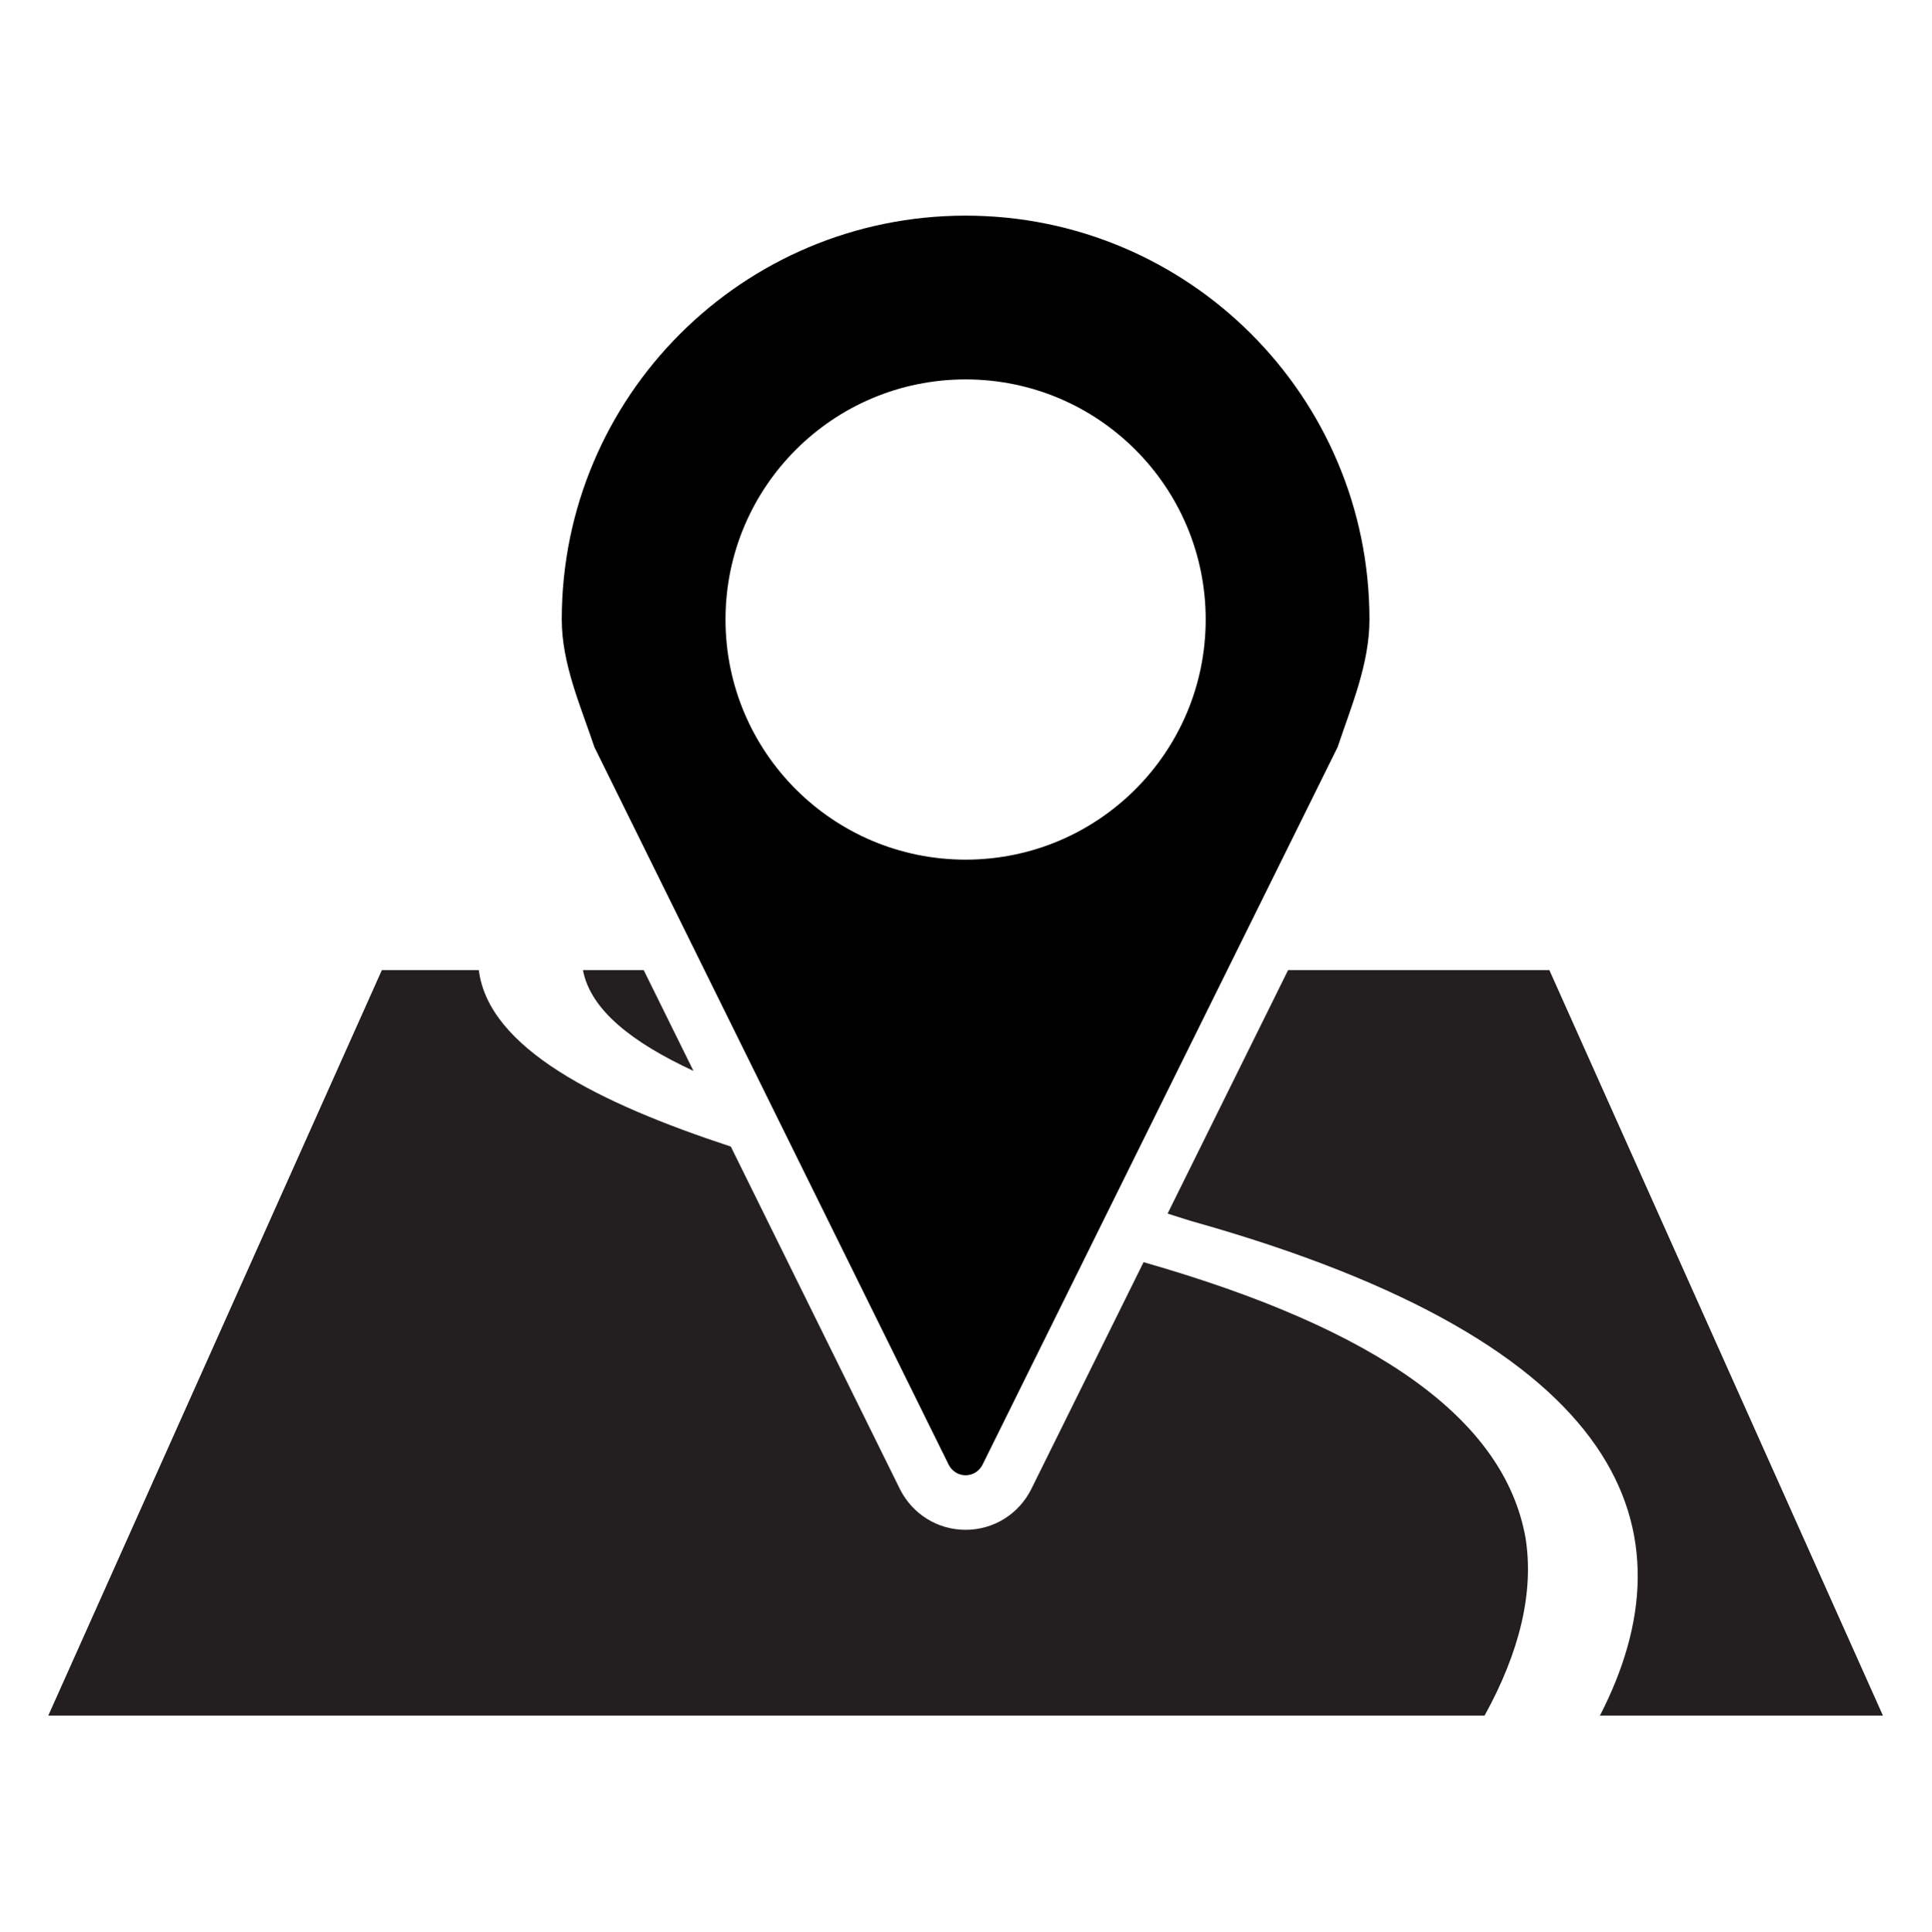
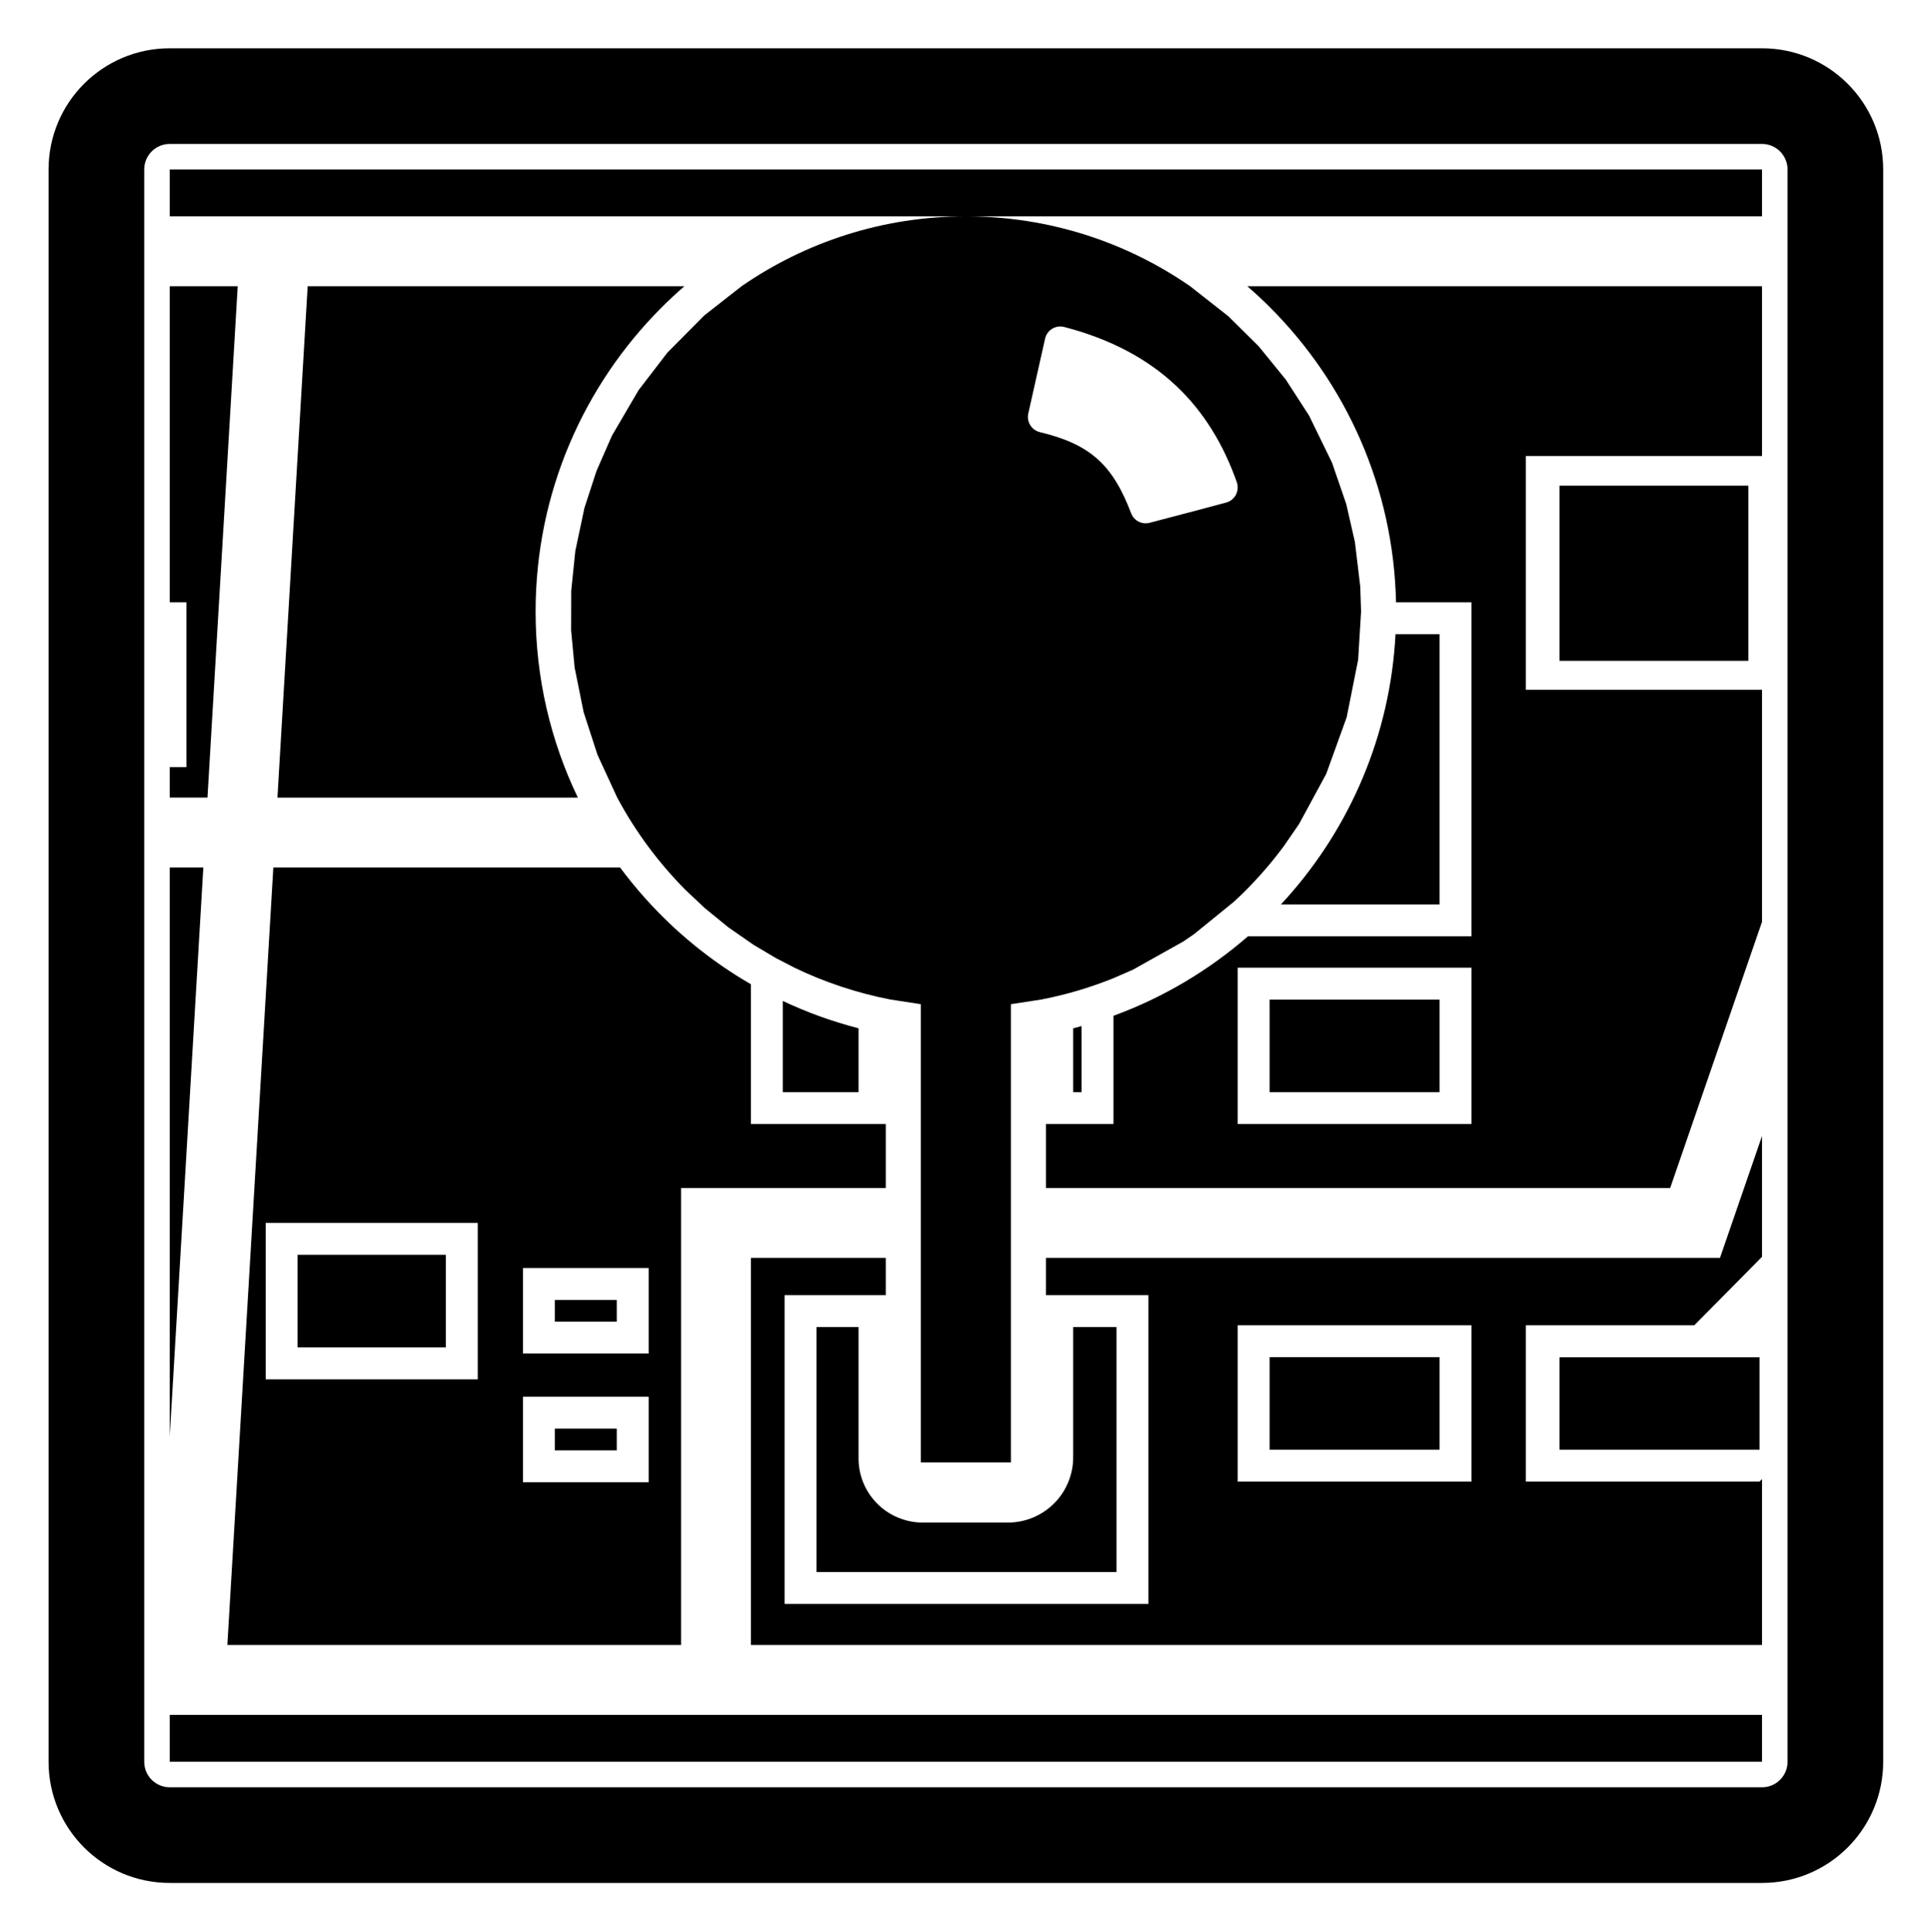
- <svg xmlns="http://www.w3.org/2000/svg" version="1.0" id="Layer_4_1_" x="0px" y="0px" width="283.465px" height="283.465px" viewBox="0 0 283.465 283.465" enable-background="new 0 0 283.465 283.465" xml:space="preserve">
-   <g>
-     <path fill="#231F20" d="M189.07,142.389l-17.688,35.744c1.147,0.354,2.278,0.711,3.383,1.07   c64.635,18.098,73.926,45.691,60.076,72.609h41.535l-48.961-109.424H189.07z" />
-     <polygon fill="#231F20" points="276.378,251.813 276.377,251.813 276.378,251.814  " />
-     <path fill="#231F20" d="M85.563,142.391c1.103,5.864,7.275,10.648,16.222,14.796l-7.306-14.796H85.563z" />
-     <path fill="#231F20" d="M141.732,224.547c-4.094,0-7.786-2.285-9.634-5.963l-0.013-0.025l-0.013-0.025l-24.803-50.238   c-19.397-6.381-35.556-14.434-36.99-25.904H56.048L7.087,251.814h210.819c5.17-9.357,7.281-18.162,6.01-26.104   c-3.12-17.357-21.636-30.592-56.062-40.447l-16.488,33.318C149.518,222.262,145.826,224.547,141.732,224.547z" />
-     <path d="M141.732,216.547c1.046,0,2.006-0.602,2.485-1.557l52.124-105.334l0.03-0.058c-0.003-0.003-0.006-0.006-0.006-0.007   c1.957-5.87,4.647-12.137,4.647-18.658c0-32.74-26.541-59.283-59.281-59.283S82.451,58.191,82.451,90.933   c0,6.546,2.831,12.836,4.789,18.724l52.006,105.334C139.726,215.945,140.685,216.547,141.732,216.547z M106.489,90.934   c0-19.464,15.78-35.246,35.243-35.246s35.242,15.78,35.242,35.246s-15.779,35.243-35.242,35.243S106.489,110.398,106.489,90.934z" />
-   </g>
+ <svg xmlns="http://www.w3.org/2000/svg" version="1.1" id="Layer_1" x="0px" y="0px" width="283.465px" height="283.465px" viewBox="0 0 283.465 283.465" enable-background="new 0 0 283.465 283.465" xml:space="preserve">
+   <path fill-rule="evenodd" clip-rule="evenodd" d="M24.913,31.755h233.715v-6.878H24.913V31.755z M155.648,47.916  c-0.421,0-0.841,0.11-1.207,0.334c-0.53,0.324-0.904,0.85-1.042,1.453c-0.667,2.943-1.81,8.067-2.468,11.001  c-0.266,1.207,0.476,2.404,1.663,2.715c7.432,1.773,10.741,4.794,13.446,11.956c0.348,0.873,1.18,1.421,2.075,1.435h0.101  c0.174-0.004,0.356-0.027,0.53-0.078c2.889-0.745,8.162-2.148,11.197-2.957c0.621-0.16,1.143-0.571,1.453-1.133  c0.302-0.567,0.356-1.229,0.155-1.837c-3.857-10.969-11.444-19.196-25.338-22.811c-0.146-0.041-0.302-0.064-0.457-0.073  L155.648,47.916z M228.902,96.997h27.724V71.284h-27.724V96.997z M100.456,42.011H45.159l-4.438,75.06h44.095  c-3.972-8.264-6.202-17.528-6.202-27.308c0-17.427,7.075-33.218,18.506-44.648C98.194,44.04,99.309,43.007,100.456,42.011z   M24.913,117.07h5.539l4.438-75.06h-9.977V88.4h2.454v24.2h-2.454V117.07z M204.835,93.08h6.462v39.671h-23.281  c0.292-0.315,0.585-0.635,0.878-0.959C198.171,121.394,204.066,107.911,204.835,93.08z M158.756,150.603v9.699h-1.233v-9.37  C157.934,150.822,158.345,150.713,158.756,150.603z M211.297,146.718v13.584h-24.945v-13.584H211.297z M114.898,146.919  c3.538,1.673,7.258,3.017,11.12,4.013v9.37h-11.12V146.919z M181.672,164.981h34.306v-22.943h-34.306V164.981z M183.079,42.011  c1.152,0.997,2.268,2.029,3.337,3.104c11.134,11.133,18.135,26.398,18.492,43.286h11.069v49.031H183.18  c-5.768,5.009-12.44,8.995-19.743,11.664v15.887h-9.909v9.396h91.618l13.482-39.072v-34.067h-34.662V66.933h34.662V42.011H183.079z   M90.529,190.804v3.19h-9.09v-3.19H90.529z M65.442,184.187v13.592H43.678v-13.592H65.442z M76.759,198.674h18.451v-12.55H76.759  V198.674z M38.999,202.459h31.124v-22.953H38.999V202.459z M29.844,127.326h-4.931v83.496L29.844,127.326z M228.902,212.787h29.36  v-13.564h-29.36V212.787z M211.297,199.204v13.583h-24.945v-13.583H211.297z M90.529,209.698v3.189h-9.09v-3.189H90.529z   M163.244,143.656c-3.327,1.325-6.801,2.358-10.402,3.053l-4.461,0.686v67.267h-13.222v-67.267l-4.461-0.686  c-4.945-0.96-9.671-2.541-14.086-4.671l-2.714-1.403l-3.282-1.947l-3.72-2.582l-3.501-2.861l-2.747-2.591  c-3.977-3.995-7.372-8.569-10.055-13.583l-2.893-6.275l-2.034-6.257l-1.325-6.567l-0.512-5.439l0.014-5.827l0.604-5.846l1.33-6.289  l1.769-5.43l2.271-5.188l3.912-6.687l4.232-5.512l5.416-5.457l5.471-4.287c9.355-6.467,20.699-10.256,32.925-10.256  c12.222,0,23.564,3.789,32.916,10.256l5.612,4.411l4.461,4.419l3.967,4.876L192.147,61l3.373,6.92l2.084,6.06l1.271,5.576  l0.786,6.558l0.118,3.647l-0.429,7.075l-1.683,8.446l-2.998,8.3l-3.994,7.372l-2.239,3.25c-2.157,2.92-4.589,5.63-7.249,8.094  l-5.923,4.817l-1.563,1.069l-7.44,4.164L163.244,143.656z M181.672,217.468h34.306v-22.943h-34.306V217.468z M76.759,217.568h18.451  v-12.551H76.759V217.568z M157.522,194.78h6.361v35.969h-44.044V194.78h6.179v19.287c0,1.243,0.247,2.468,0.713,3.602  c0.471,1.133,1.161,2.166,2.043,3.053c0.882,0.887,1.919,1.572,3.053,2.038c1.129,0.467,2.354,0.723,3.602,0.723h12.522  c1.271,0,2.515-0.256,3.657-0.731c1.151-0.476,2.212-1.179,3.107-2.075c0.905-0.896,1.6-1.956,2.075-3.107  c0.484-1.152,0.731-2.396,0.731-3.666V194.78z M91.009,127.326H40.118l-6.746,114.127h66.591v-67.075h30.05v-9.396h-19.794V144.47  c-5.846-3.378-11.102-7.669-15.571-12.678C93.368,130.361,92.156,128.871,91.009,127.326z M153.527,184.634v5.467h15.037v45.329  h-53.405v-45.329h14.854v-5.467h-19.794v56.819h148.409v-24.352l-0.356,0.366h-34.306v-22.943h24.727l9.936-10.046v-17.733  l-6.17,17.889H153.527z M24.913,258.592h233.715v-6.883H24.913V258.592z M262.376,24.876v233.715c0,1.033-0.421,1.975-1.098,2.651  c-0.676,0.676-1.617,1.097-2.65,1.097H24.913c-1.033,0-1.97-0.421-2.651-1.097c-0.676-0.677-1.092-1.618-1.092-2.651V24.876  c0-1.038,0.416-1.97,1.092-2.651c0.681-0.676,1.618-1.097,2.651-1.097h233.715c1.033,0,1.975,0.42,2.65,1.097  C261.955,22.907,262.376,23.839,262.376,24.876z M276.416,24.876c0-4.913-1.993-9.36-5.21-12.578  c-3.218-3.218-7.67-5.21-12.578-5.21H24.913c-4.913,0-9.36,1.993-12.578,5.21c-3.218,3.217-5.206,7.665-5.206,12.578v233.715  c0,4.908,1.988,9.36,5.206,12.578c3.217,3.217,7.665,5.21,12.578,5.21h233.715c4.908,0,9.36-1.993,12.578-5.21  c3.217-3.218,5.21-7.67,5.21-12.578V24.876z" />
</svg>
